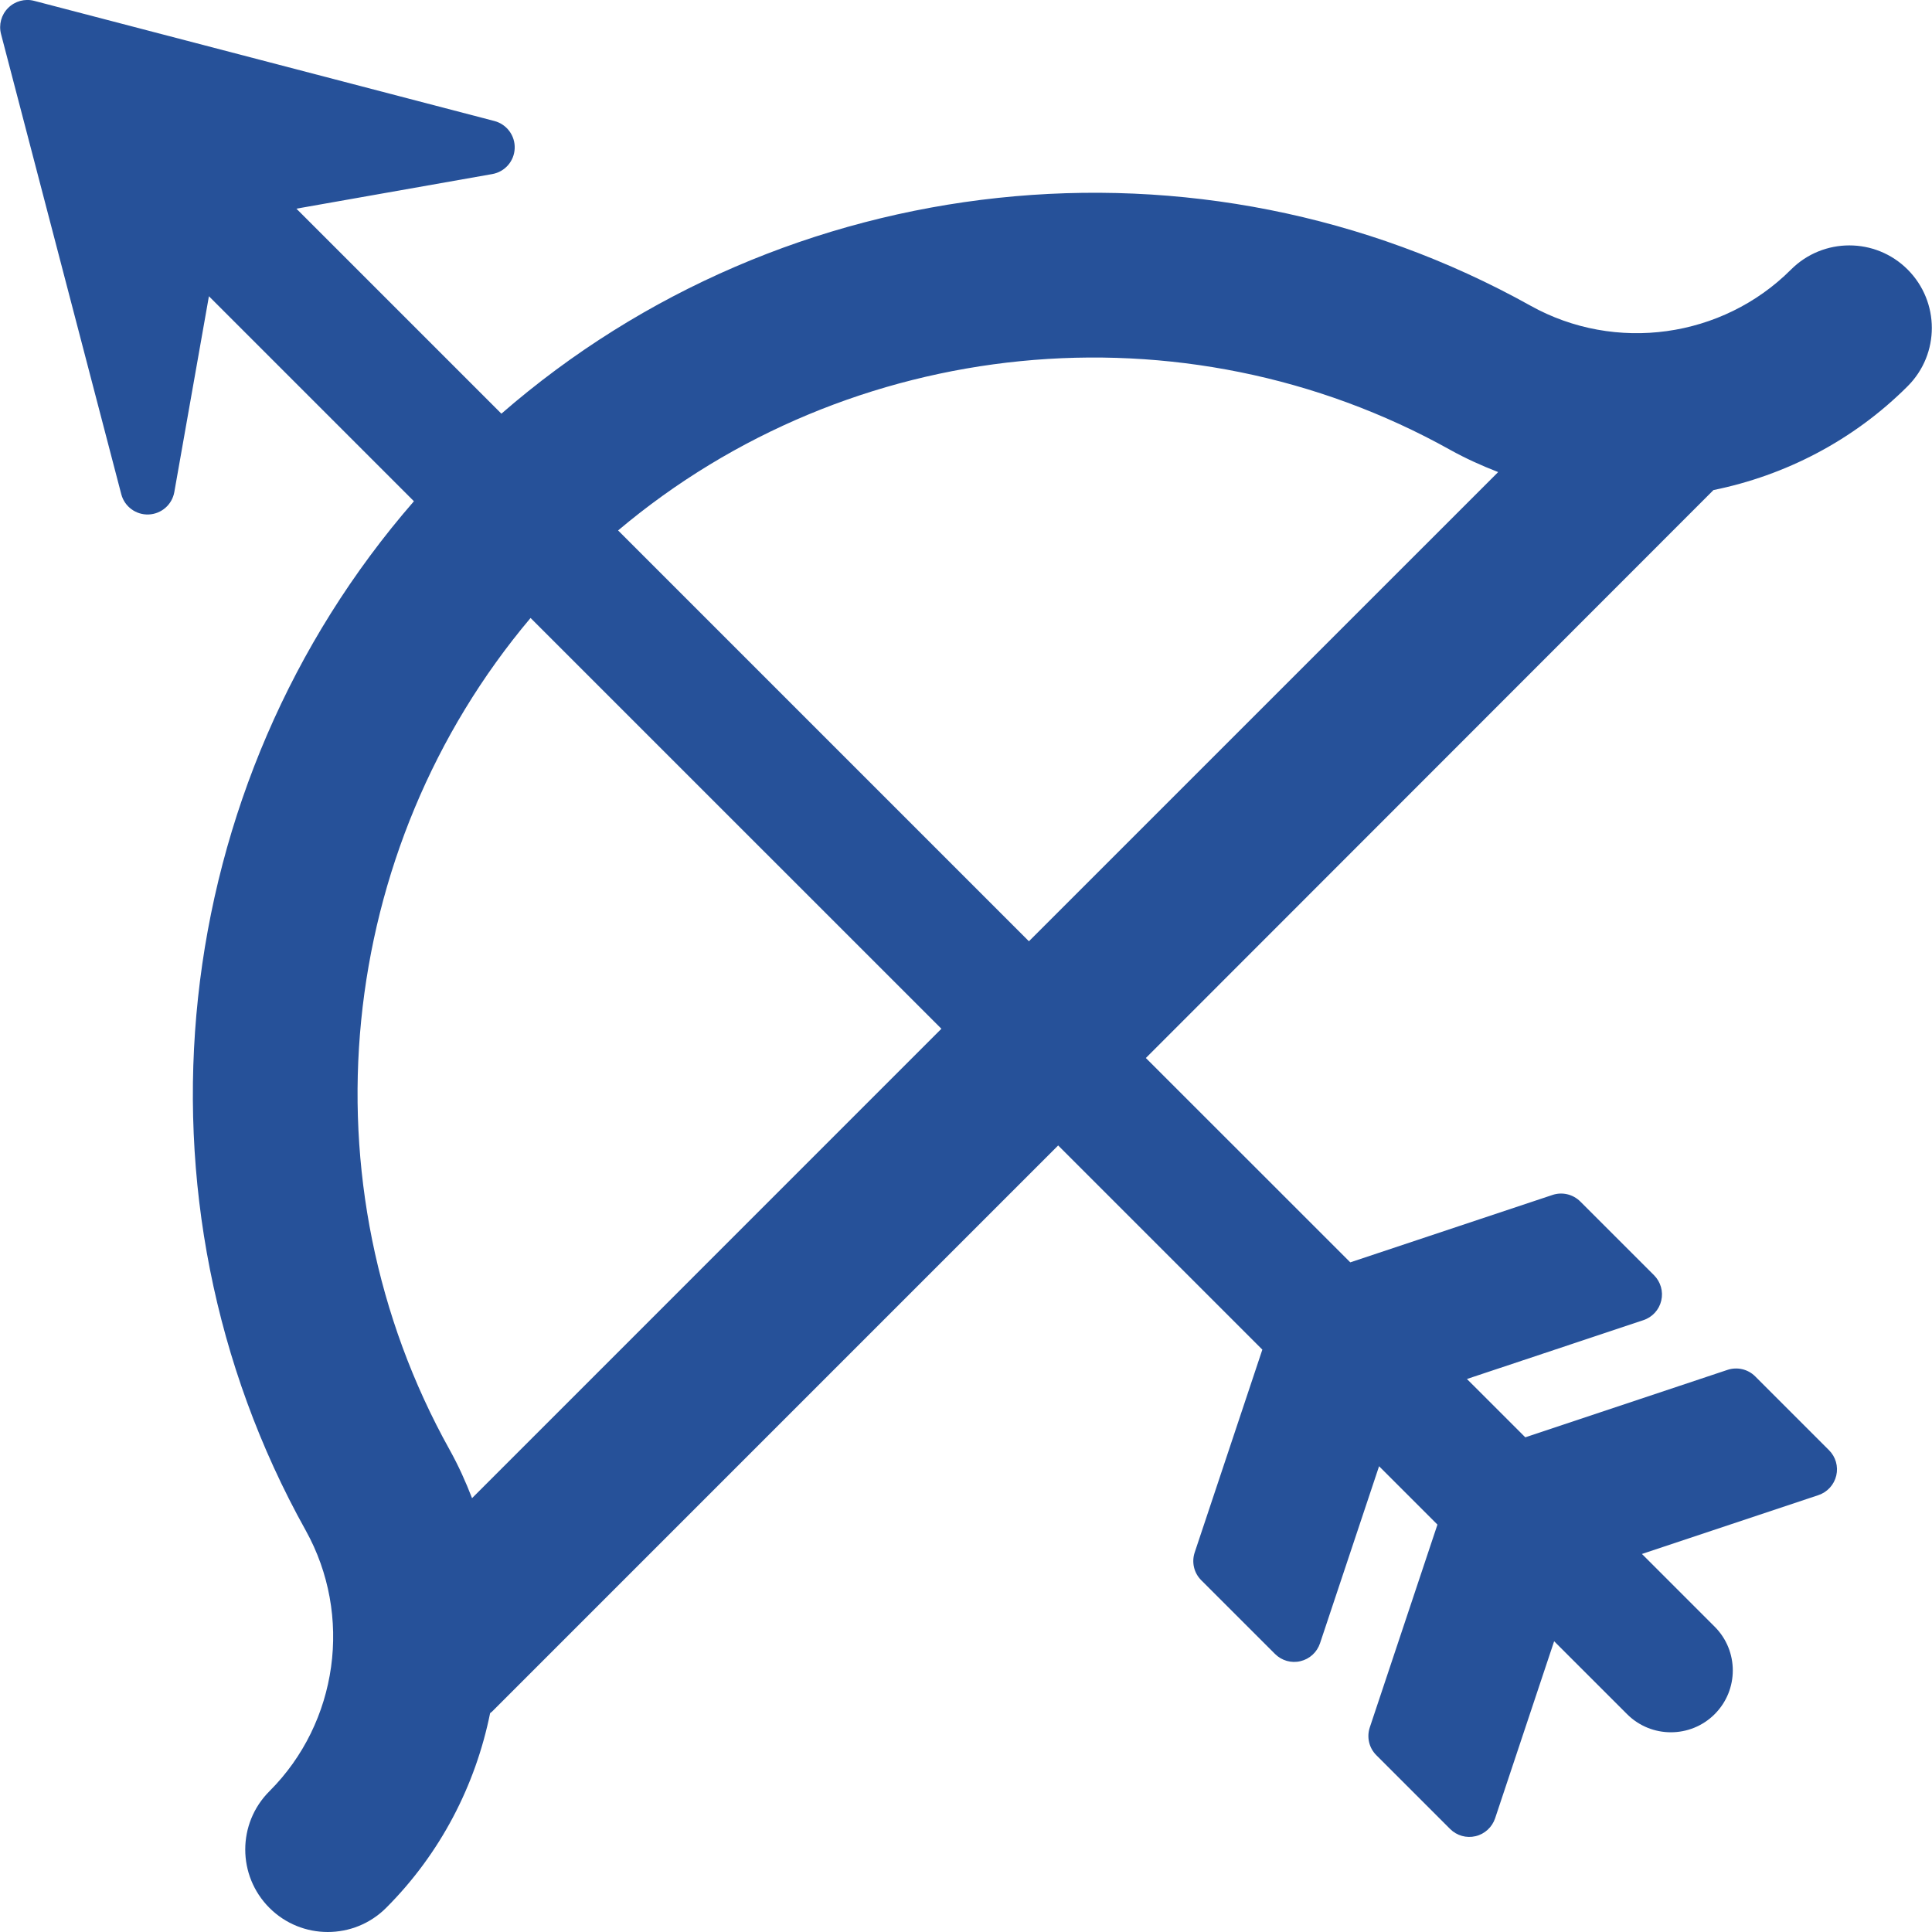
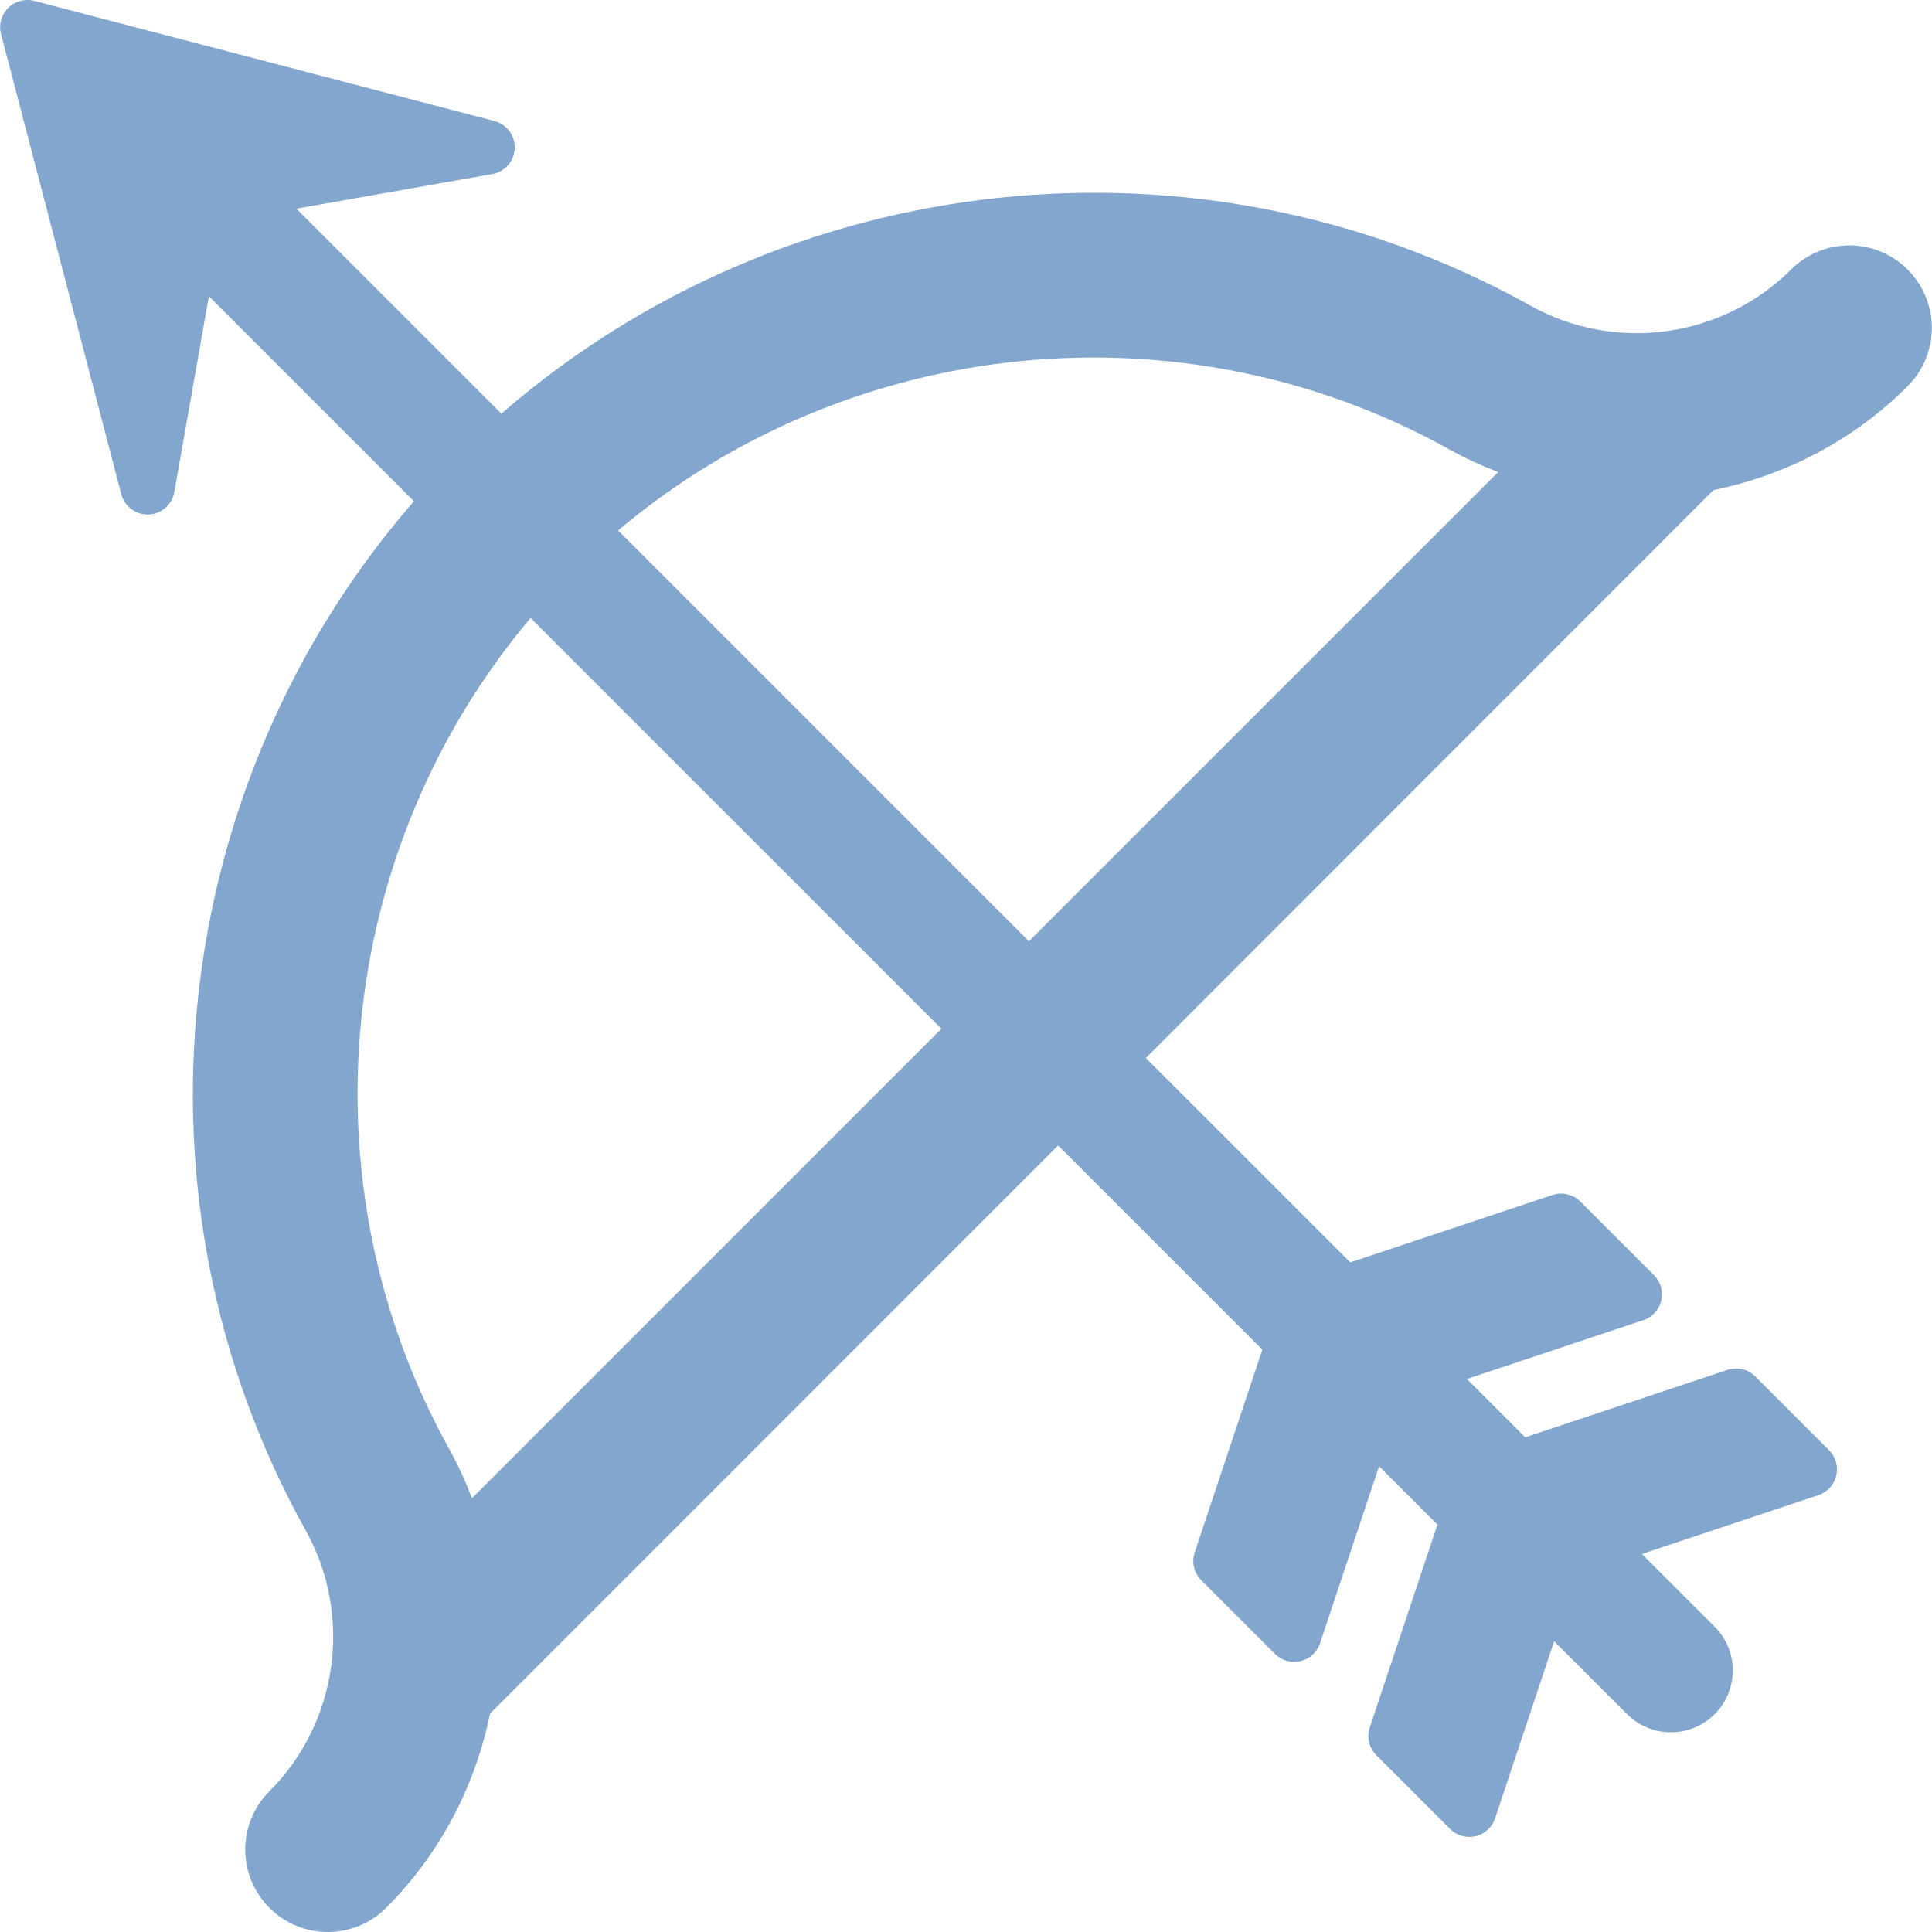
<svg xmlns="http://www.w3.org/2000/svg" version="1.1" id="Capa_1" x="0px" y="0px" width="46.839px" height="46.839px" viewBox="0 0 46.839 46.839" style="enable-background:new 0 0 46.839 46.839;" xml:space="preserve">
  <g>
-     <path fill="#265199" d="M41.541,11.881c1.744-0.355,3.394-1.203,4.709-2.519c0.781-0.781,0.779-2.045-0.001-2.827   c-0.781-0.782-2.05-0.78-2.83,0.002c-1.662,1.661-4.256,2.021-6.312,0.875C29.07,2.931,19.028,4.05,12.156,10.029l-4.97-4.97   l4.749-0.839c0.305-0.054,0.531-0.312,0.543-0.622c0.013-0.309-0.192-0.585-0.491-0.664L0.83,0.021   c-0.226-0.06-0.467,0.006-0.632,0.171C0.031,0.357-0.034,0.599,0.025,0.825L2.94,11.981c0.078,0.3,0.354,0.504,0.664,0.492   c0.31-0.013,0.568-0.239,0.622-0.543l0.839-4.748l4.97,4.97c-5.98,6.872-7.103,16.915-2.624,24.95   c1.147,2.06,0.787,4.658-0.877,6.322l-0.003,0.003c-0.781,0.781-0.78,2.046,0.001,2.827c0.39,0.39,0.901,0.585,1.414,0.585   c0.513,0,1.025-0.195,1.416-0.586c1.318-1.318,2.166-2.971,2.52-4.719c0.016-0.016,0.033-0.024,0.048-0.039l13.724-13.725   l4.95,4.95l-1.64,4.917c-0.079,0.237-0.018,0.498,0.159,0.674l1.788,1.787c0.162,0.162,0.396,0.229,0.617,0.175   c0.222-0.052,0.401-0.216,0.474-0.433l1.432-4.293l1.415,1.415l-1.64,4.917c-0.079,0.237-0.018,0.498,0.159,0.674l1.788,1.788   c0.162,0.162,0.395,0.228,0.617,0.175c0.222-0.052,0.4-0.216,0.474-0.433l1.431-4.293l1.769,1.768   c0.293,0.293,0.677,0.439,1.061,0.439c0.385,0,0.769-0.146,1.062-0.439c0.586-0.585,0.586-1.536,0-2.121l-1.763-1.763l4.277-1.426   c0.217-0.072,0.381-0.251,0.434-0.474s-0.015-0.456-0.176-0.616l-1.788-1.788c-0.176-0.177-0.437-0.237-0.673-0.159l-4.902,1.635   l-1.415-1.414l4.277-1.426c0.218-0.072,0.382-0.251,0.434-0.473c0.053-0.224-0.015-0.456-0.175-0.617l-1.788-1.787   c-0.177-0.176-0.438-0.238-0.673-0.159l-4.903,1.634L27.78,25.65L41.541,11.881z M35.158,10.906   c0.377,0.21,0.768,0.385,1.163,0.539L24.945,22.82l-9.96-9.96C20.592,8.133,28.676,7.292,35.158,10.906z M11.444,36.321   c-0.153-0.396-0.329-0.788-0.54-1.167c-3.612-6.48-2.768-14.566,1.959-20.172l9.96,9.959L11.444,36.321z" />
+     <path fill="#83A6CE" d="M41.541,11.881c1.744-0.355,3.394-1.203,4.709-2.519c0.781-0.781,0.779-2.045-0.001-2.827   c-0.781-0.782-2.05-0.78-2.83,0.002c-1.662,1.661-4.256,2.021-6.312,0.875C29.07,2.931,19.028,4.05,12.156,10.029l-4.97-4.97   l4.749-0.839c0.305-0.054,0.531-0.312,0.543-0.622c0.013-0.309-0.192-0.585-0.491-0.664L0.83,0.021   c-0.226-0.06-0.467,0.006-0.632,0.171C0.031,0.357-0.034,0.599,0.025,0.825L2.94,11.981c0.078,0.3,0.354,0.504,0.664,0.492   c0.31-0.013,0.568-0.239,0.622-0.543l0.839-4.748l4.97,4.97c-5.98,6.872-7.103,16.915-2.624,24.95   c1.147,2.06,0.787,4.658-0.877,6.322l-0.003,0.003c-0.781,0.781-0.78,2.046,0.001,2.827c0.39,0.39,0.901,0.585,1.414,0.585   c0.513,0,1.025-0.195,1.416-0.586c1.318-1.318,2.166-2.971,2.52-4.719c0.016-0.016,0.033-0.024,0.048-0.039l13.724-13.725   l4.95,4.95l-1.64,4.917c-0.079,0.237-0.018,0.498,0.159,0.674l1.788,1.787c0.162,0.162,0.396,0.229,0.617,0.175   c0.222-0.052,0.401-0.216,0.474-0.433l1.432-4.293l1.415,1.415l-1.64,4.917c-0.079,0.237-0.018,0.498,0.159,0.674l1.788,1.788   c0.162,0.162,0.395,0.228,0.617,0.175c0.222-0.052,0.4-0.216,0.474-0.433l1.431-4.293l1.769,1.768   c0.293,0.293,0.677,0.439,1.061,0.439c0.385,0,0.769-0.146,1.062-0.439c0.586-0.585,0.586-1.536,0-2.121l-1.763-1.763l4.277-1.426   c0.217-0.072,0.381-0.251,0.434-0.474s-0.015-0.456-0.176-0.616l-1.788-1.788c-0.176-0.177-0.437-0.237-0.673-0.159l-4.902,1.635   l-1.415-1.414l4.277-1.426c0.218-0.072,0.382-0.251,0.434-0.473c0.053-0.224-0.015-0.456-0.175-0.617l-1.788-1.787   c-0.177-0.176-0.438-0.238-0.673-0.159l-4.903,1.634L27.78,25.65L41.541,11.881z M35.158,10.906   c0.377,0.21,0.768,0.385,1.163,0.539L24.945,22.82l-9.96-9.96C20.592,8.133,28.676,7.292,35.158,10.906z M11.444,36.321   c-0.153-0.396-0.329-0.788-0.54-1.167c-3.612-6.48-2.768-14.566,1.959-20.172l9.96,9.959L11.444,36.321z" />
  </g>
  <g>
</g>
  <g>
</g>
  <g>
</g>
  <g>
</g>
  <g>
</g>
  <g>
</g>
  <g>
</g>
  <g>
</g>
  <g>
</g>
  <g>
</g>
  <g>
</g>
  <g>
</g>
  <g>
</g>
  <g>
</g>
  <g>
</g>
</svg>
